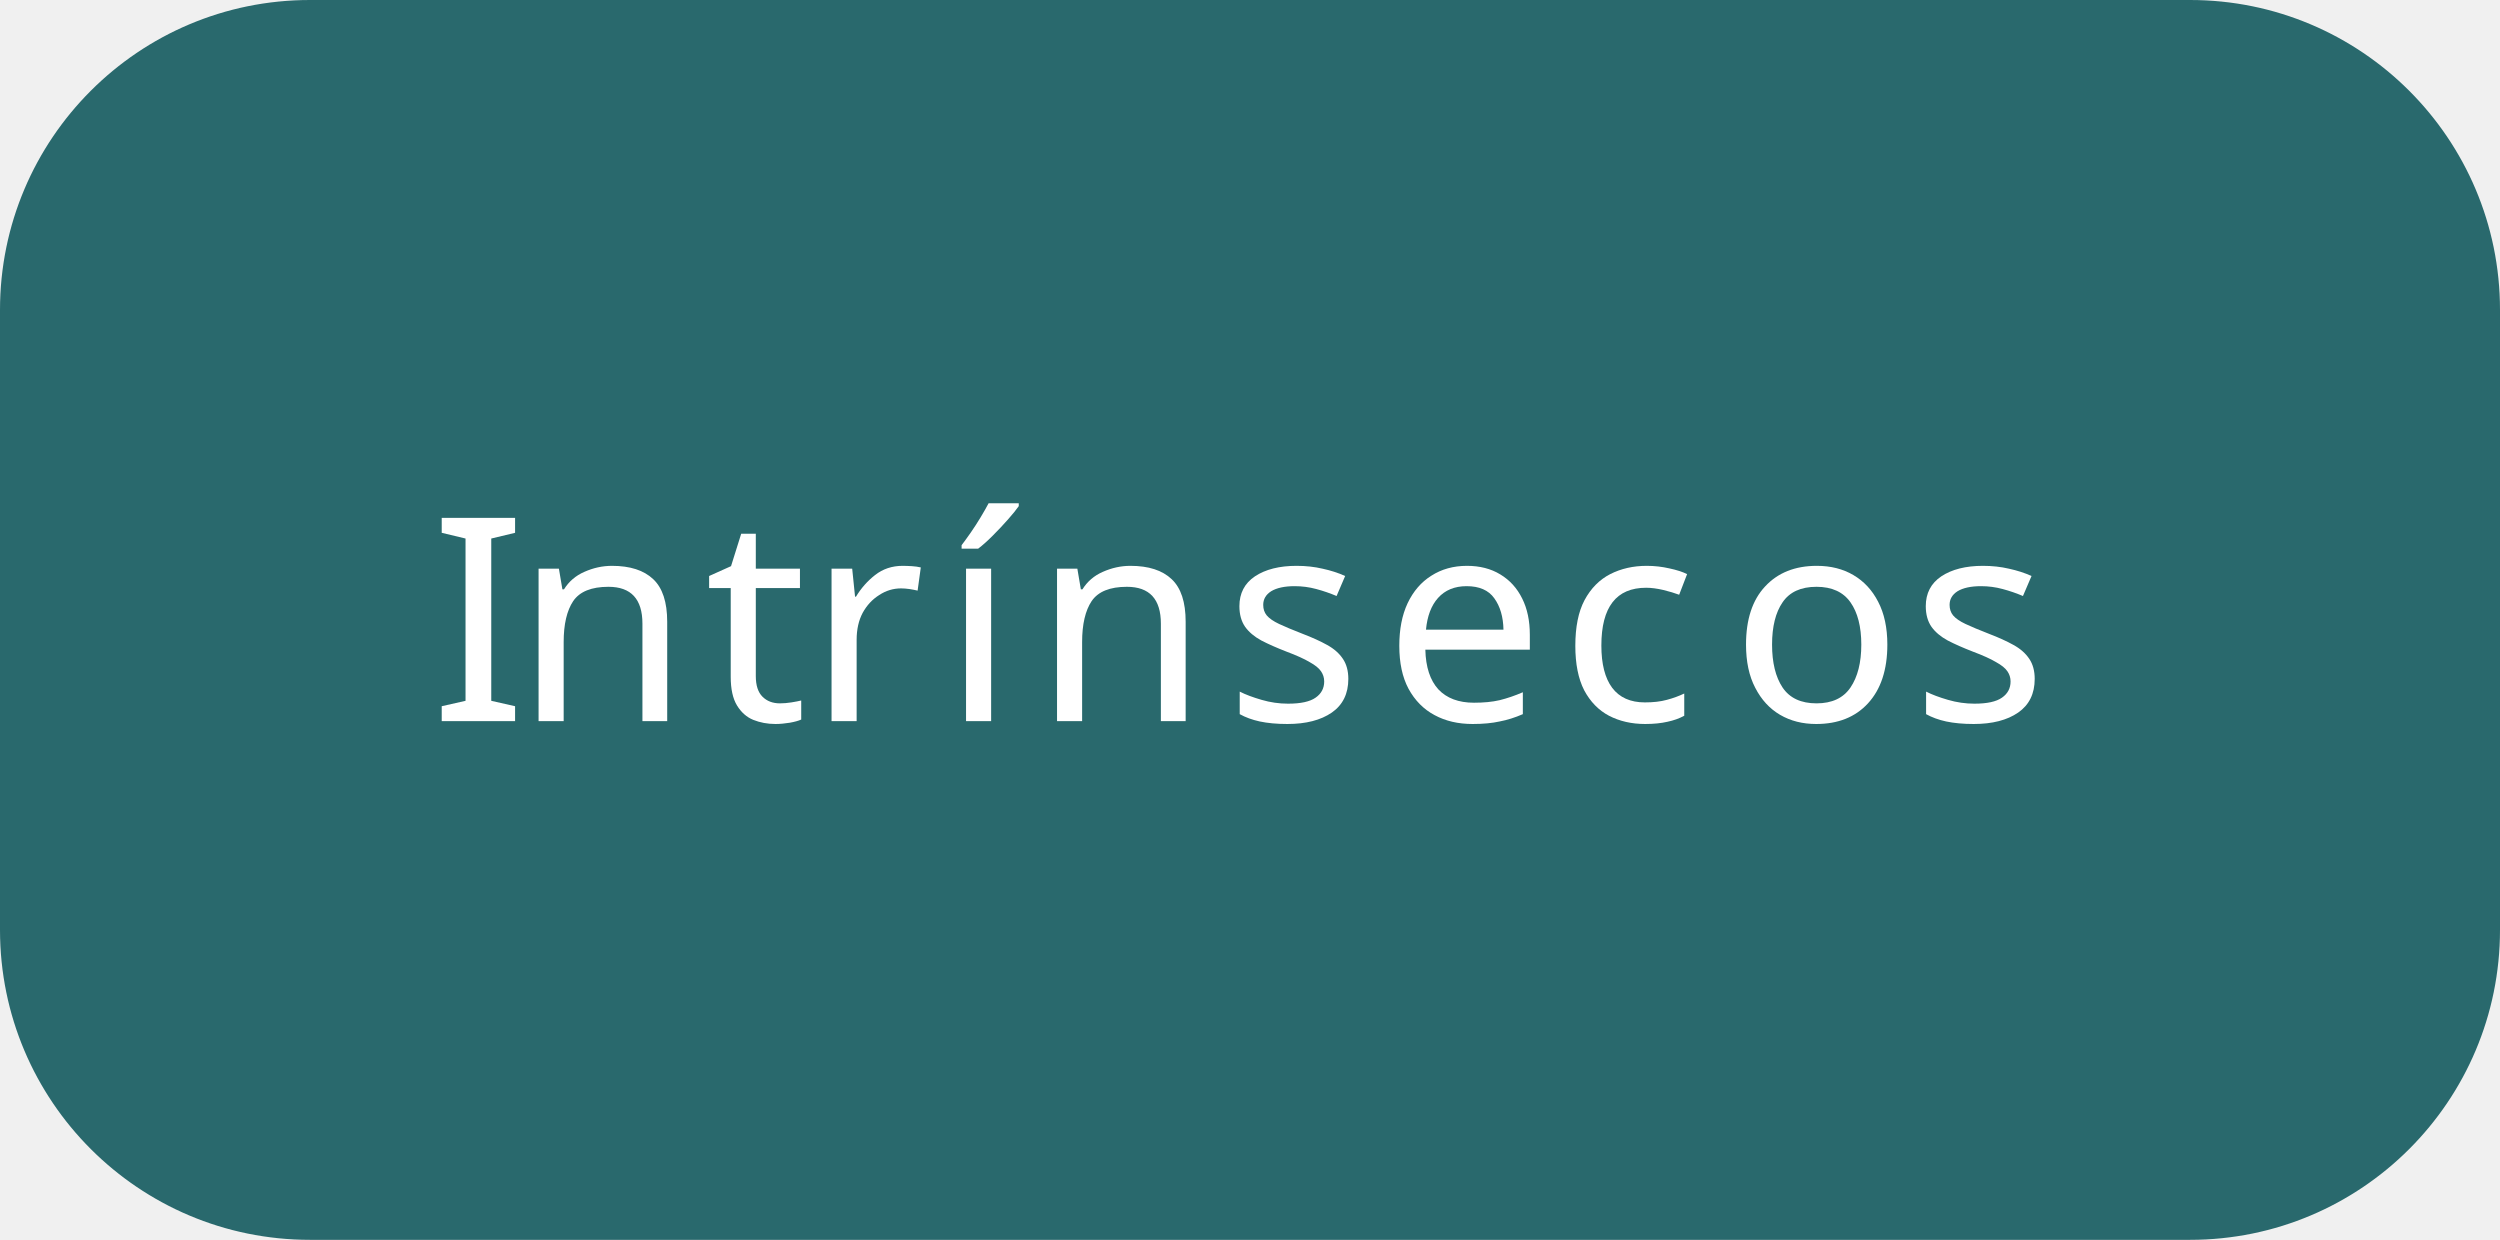
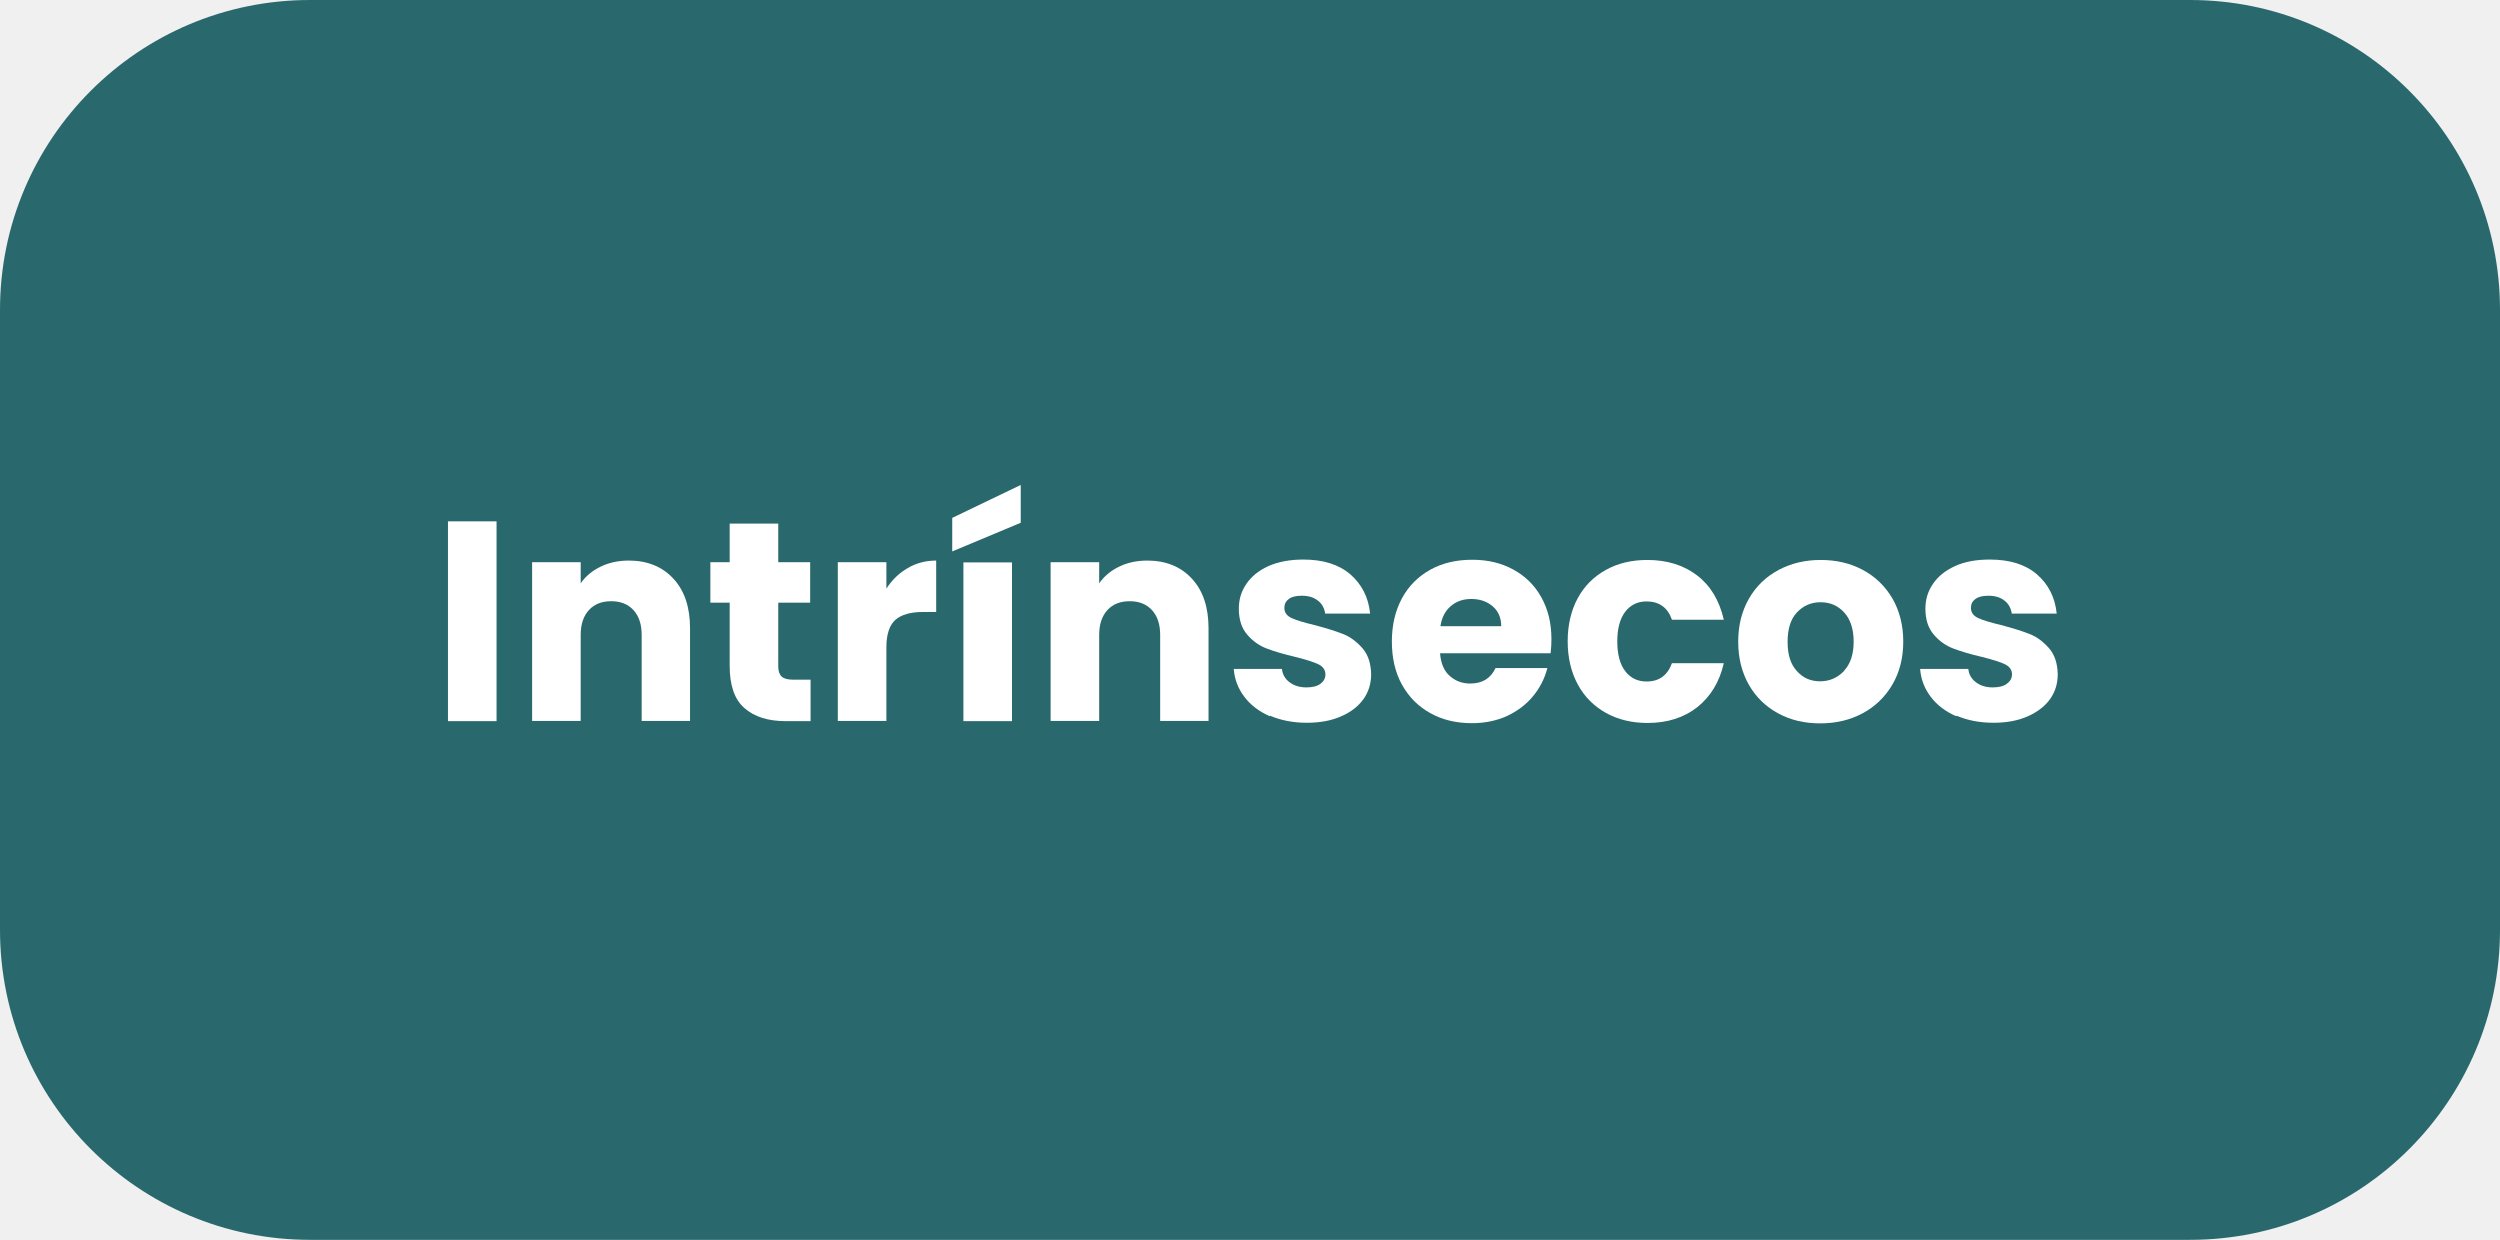
<svg xmlns="http://www.w3.org/2000/svg" id="Camada_1" viewBox="0 0 123 61">
  <defs>
-     <style>.cls-1{letter-spacing:0em;}.cls-2{fill:#fff;font-family:Poppins-Bold, Poppins;font-size:14px;}.cls-3{letter-spacing:0em;}.cls-4{fill:#29696d;}.cls-5{letter-spacing:0em;}.cls-6{letter-spacing:0em;}.cls-7{letter-spacing:0em;}.cls-8{letter-spacing:0em;}.cls-9{letter-spacing:0em;}.cls-10{letter-spacing:0em;}</style>
+     <style>.cls-1{fill:#fff;}.cls-2{fill:#29696d;}</style>
  </defs>
-   <rect class="cls-4" width="123" height="61" rx="15.25" ry="15.25" />
-   <text class="cls-2" transform="translate(21.17 35.48)">
-     <tspan class="cls-5" x="0" y="0">I</tspan>
-     <tspan class="cls-6" x="4.14" y="0">n</tspan>
-     <tspan class="cls-3" x="13.5" y="0">tr</tspan>
-     <tspan class="cls-7" x="25.17" y="0">í</tspan>
-     <tspan class="cls-3" x="29.65" y="0">n</tspan>
-     <tspan class="cls-1" x="39.09" y="0">s</tspan>
-     <tspan class="cls-10" x="46.91" y="0">e</tspan>
-     <tspan class="cls-8" x="55.57" y="0">c</tspan>
-     <tspan class="cls-9" x="63.97" y="0">o</tspan>
-     <tspan x="72.86" y="0">s</tspan>
-   </text>
+   <rect class="cls-2" width="123" height="61" rx="15.25" ry="15.25" />
+   <g>
+     <path class="cls-1" d="M24.43,25.65v9.83h-2.39v-9.83h2.39Z" />
+     <path class="cls-1" d="M33.13,28.47c.55,.59,.82,1.41,.82,2.44v4.56h-2.38v-4.24c0-.52-.14-.93-.41-1.22-.27-.29-.63-.43-1.09-.43s-.82,.14-1.09,.43c-.27,.29-.41,.7-.41,1.22v4.24h-2.39v-7.81h2.39v1.04c.24-.35,.57-.62,.98-.82,.41-.2,.87-.3,1.39-.3,.91,0,1.65,.3,2.19,.89Z" />
+     <path class="cls-1" d="M39.88,33.45v2.03h-1.22c-.87,0-1.54-.21-2.03-.64-.49-.42-.73-1.12-.73-2.08v-3.11h-.95v-1.99h.95v-1.9h2.39v1.9h1.57v1.99h-1.57v3.14c0,.23,.06,.4,.17,.5,.11,.1,.3,.15,.56,.15h.85Z" />
+     <path class="cls-1" d="M44.66,27.95c.42-.25,.89-.37,1.4-.37v2.53h-.66c-.6,0-1.05,.13-1.34,.38s-.45,.71-.45,1.35v3.63h-2.39v-7.81h2.39v1.3c.28-.43,.63-.77,1.05-1.01Z" />
+     <path class="cls-1" d="M50.22,25.72l-3.37,1.41v-1.65l3.37-1.62v1.86Zm-.43,1.95v7.81h-2.39v-7.81h2.39Z" />
+     <path class="cls-1" d="M58.64,28.47c.55,.59,.82,1.41,.82,2.44v4.56h-2.38v-4.24c0-.52-.14-.93-.41-1.22-.27-.29-.63-.43-1.09-.43s-.82,.14-1.09,.43c-.27,.29-.41,.7-.41,1.22v4.24h-2.39v-7.81h2.39v1.04c.24-.35,.57-.62,.98-.82,.41-.2,.87-.3,1.39-.3,.91,0,1.65,.3,2.19,.89Z" />
+     <path class="cls-1" d="M62.48,35.24c-.53-.23-.95-.55-1.26-.96-.31-.41-.48-.86-.52-1.37h2.37c.03,.27,.15,.49,.38,.66s.5,.25,.83,.25c.3,0,.53-.06,.69-.18,.16-.12,.24-.27,.24-.46,0-.22-.12-.39-.35-.5s-.61-.23-1.13-.36c-.56-.13-1.03-.27-1.4-.41-.37-.14-.7-.37-.97-.69-.27-.31-.41-.74-.41-1.27,0-.45,.12-.86,.37-1.22,.25-.37,.61-.66,1.09-.88,.48-.21,1.05-.32,1.71-.32,.98,0,1.75,.24,2.32,.73,.56,.49,.89,1.13,.97,1.93h-2.21c-.04-.27-.16-.49-.36-.64-.2-.16-.46-.24-.79-.24-.28,0-.5,.05-.64,.16-.15,.11-.22,.25-.22,.44,0,.22,.12,.39,.36,.5,.24,.11,.61,.22,1.11,.34,.58,.15,1.05,.3,1.41,.44,.36,.14,.68,.38,.96,.7,.28,.32,.42,.75,.43,1.29,0,.46-.13,.87-.38,1.22-.26,.36-.62,.64-1.11,.85-.48,.21-1.04,.31-1.67,.31-.68,0-1.29-.12-1.82-.35Z" />
+     <path class="cls-1" d="M76.27,32.14h-5.42c.04,.49,.19,.86,.47,1.11s.61,.38,1.01,.38c.6,0,1.01-.25,1.25-.76h2.55c-.13,.51-.37,.98-.71,1.39-.34,.41-.77,.73-1.28,.97-.51,.23-1.09,.35-1.72,.35-.77,0-1.45-.16-2.04-.49-.6-.33-1.06-.79-1.4-1.4-.34-.61-.5-1.32-.5-2.13s.17-1.52,.5-2.13c.33-.61,.8-1.07,1.39-1.4,.6-.33,1.28-.49,2.06-.49s1.43,.16,2.02,.48c.59,.32,1.05,.77,1.38,1.36,.33,.59,.5,1.27,.5,2.06,0,.22-.01,.46-.04,.7Zm-2.41-1.33c0-.41-.14-.74-.42-.98-.28-.24-.63-.36-1.05-.36s-.74,.12-1.01,.35-.45,.56-.51,.99h3Z" />
+     <path class="cls-1" d="M77.62,29.44c.33-.61,.79-1.07,1.39-1.4,.59-.33,1.27-.49,2.04-.49,.98,0,1.8,.26,2.46,.77,.66,.51,1.09,1.24,1.3,2.17h-2.55c-.21-.6-.63-.9-1.25-.9-.44,0-.79,.17-1.05,.51-.26,.34-.39,.83-.39,1.46s.13,1.12,.39,1.46c.26,.34,.61,.51,1.05,.51,.62,0,1.03-.3,1.25-.9h2.55c-.21,.92-.64,1.63-1.3,2.16-.66,.52-1.48,.78-2.45,.78-.76,0-1.44-.16-2.04-.49-.59-.33-1.06-.79-1.39-1.4-.33-.61-.5-1.32-.5-2.13s.17-1.52,.5-2.13Z" />
+     <path class="cls-1" d="M87.49,35.1c-.61-.33-1.09-.79-1.44-1.4-.35-.61-.53-1.32-.53-2.13s.18-1.51,.53-2.12,.84-1.08,1.46-1.41c.62-.33,1.31-.49,2.07-.49s1.46,.16,2.07,.49c.62,.33,1.1,.8,1.46,1.41,.35,.61,.53,1.32,.53,2.12s-.18,1.51-.54,2.12c-.36,.61-.85,1.08-1.47,1.41-.62,.33-1.31,.49-2.08,.49s-1.45-.16-2.06-.49Zm3.23-2.09c.32-.34,.48-.82,.48-1.44s-.16-1.11-.47-1.44c-.31-.34-.7-.5-1.16-.5s-.85,.17-1.16,.5-.46,.81-.46,1.45,.15,1.11,.46,1.44c.3,.34,.68,.5,1.14,.5s.85-.17,1.17-.5Z" />
+     <path class="cls-1" d="M96.25,35.24c-.53-.23-.95-.55-1.26-.96-.31-.41-.48-.86-.52-1.37h2.37c.03,.27,.15,.49,.38,.66,.22,.17,.5,.25,.83,.25,.3,0,.53-.06,.69-.18,.16-.12,.25-.27,.25-.46,0-.22-.12-.39-.35-.5-.23-.11-.61-.23-1.13-.36-.56-.13-1.03-.27-1.4-.41-.37-.14-.7-.37-.97-.69-.27-.31-.41-.74-.41-1.27,0-.45,.12-.86,.37-1.22,.25-.37,.61-.66,1.09-.88s1.05-.32,1.71-.32c.98,0,1.75,.24,2.32,.73,.56,.49,.89,1.13,.97,1.93h-2.21c-.04-.27-.16-.49-.36-.64-.2-.16-.46-.24-.79-.24-.28,0-.49,.05-.64,.16s-.22,.25-.22,.44c0,.22,.12,.39,.36,.5,.24,.11,.61,.22,1.11,.34,.58,.15,1.05,.3,1.41,.44s.68,.38,.96,.7c.28,.32,.42,.75,.43,1.29,0,.46-.13,.87-.38,1.22s-.63,.64-1.11,.85c-.48,.21-1.04,.31-1.67,.31-.68,0-1.29-.12-1.82-.35Z" />
+   </g>
</svg>
